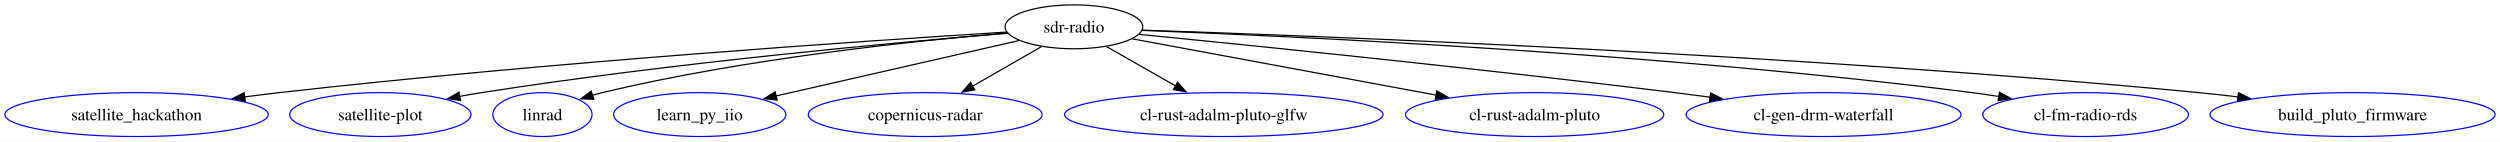
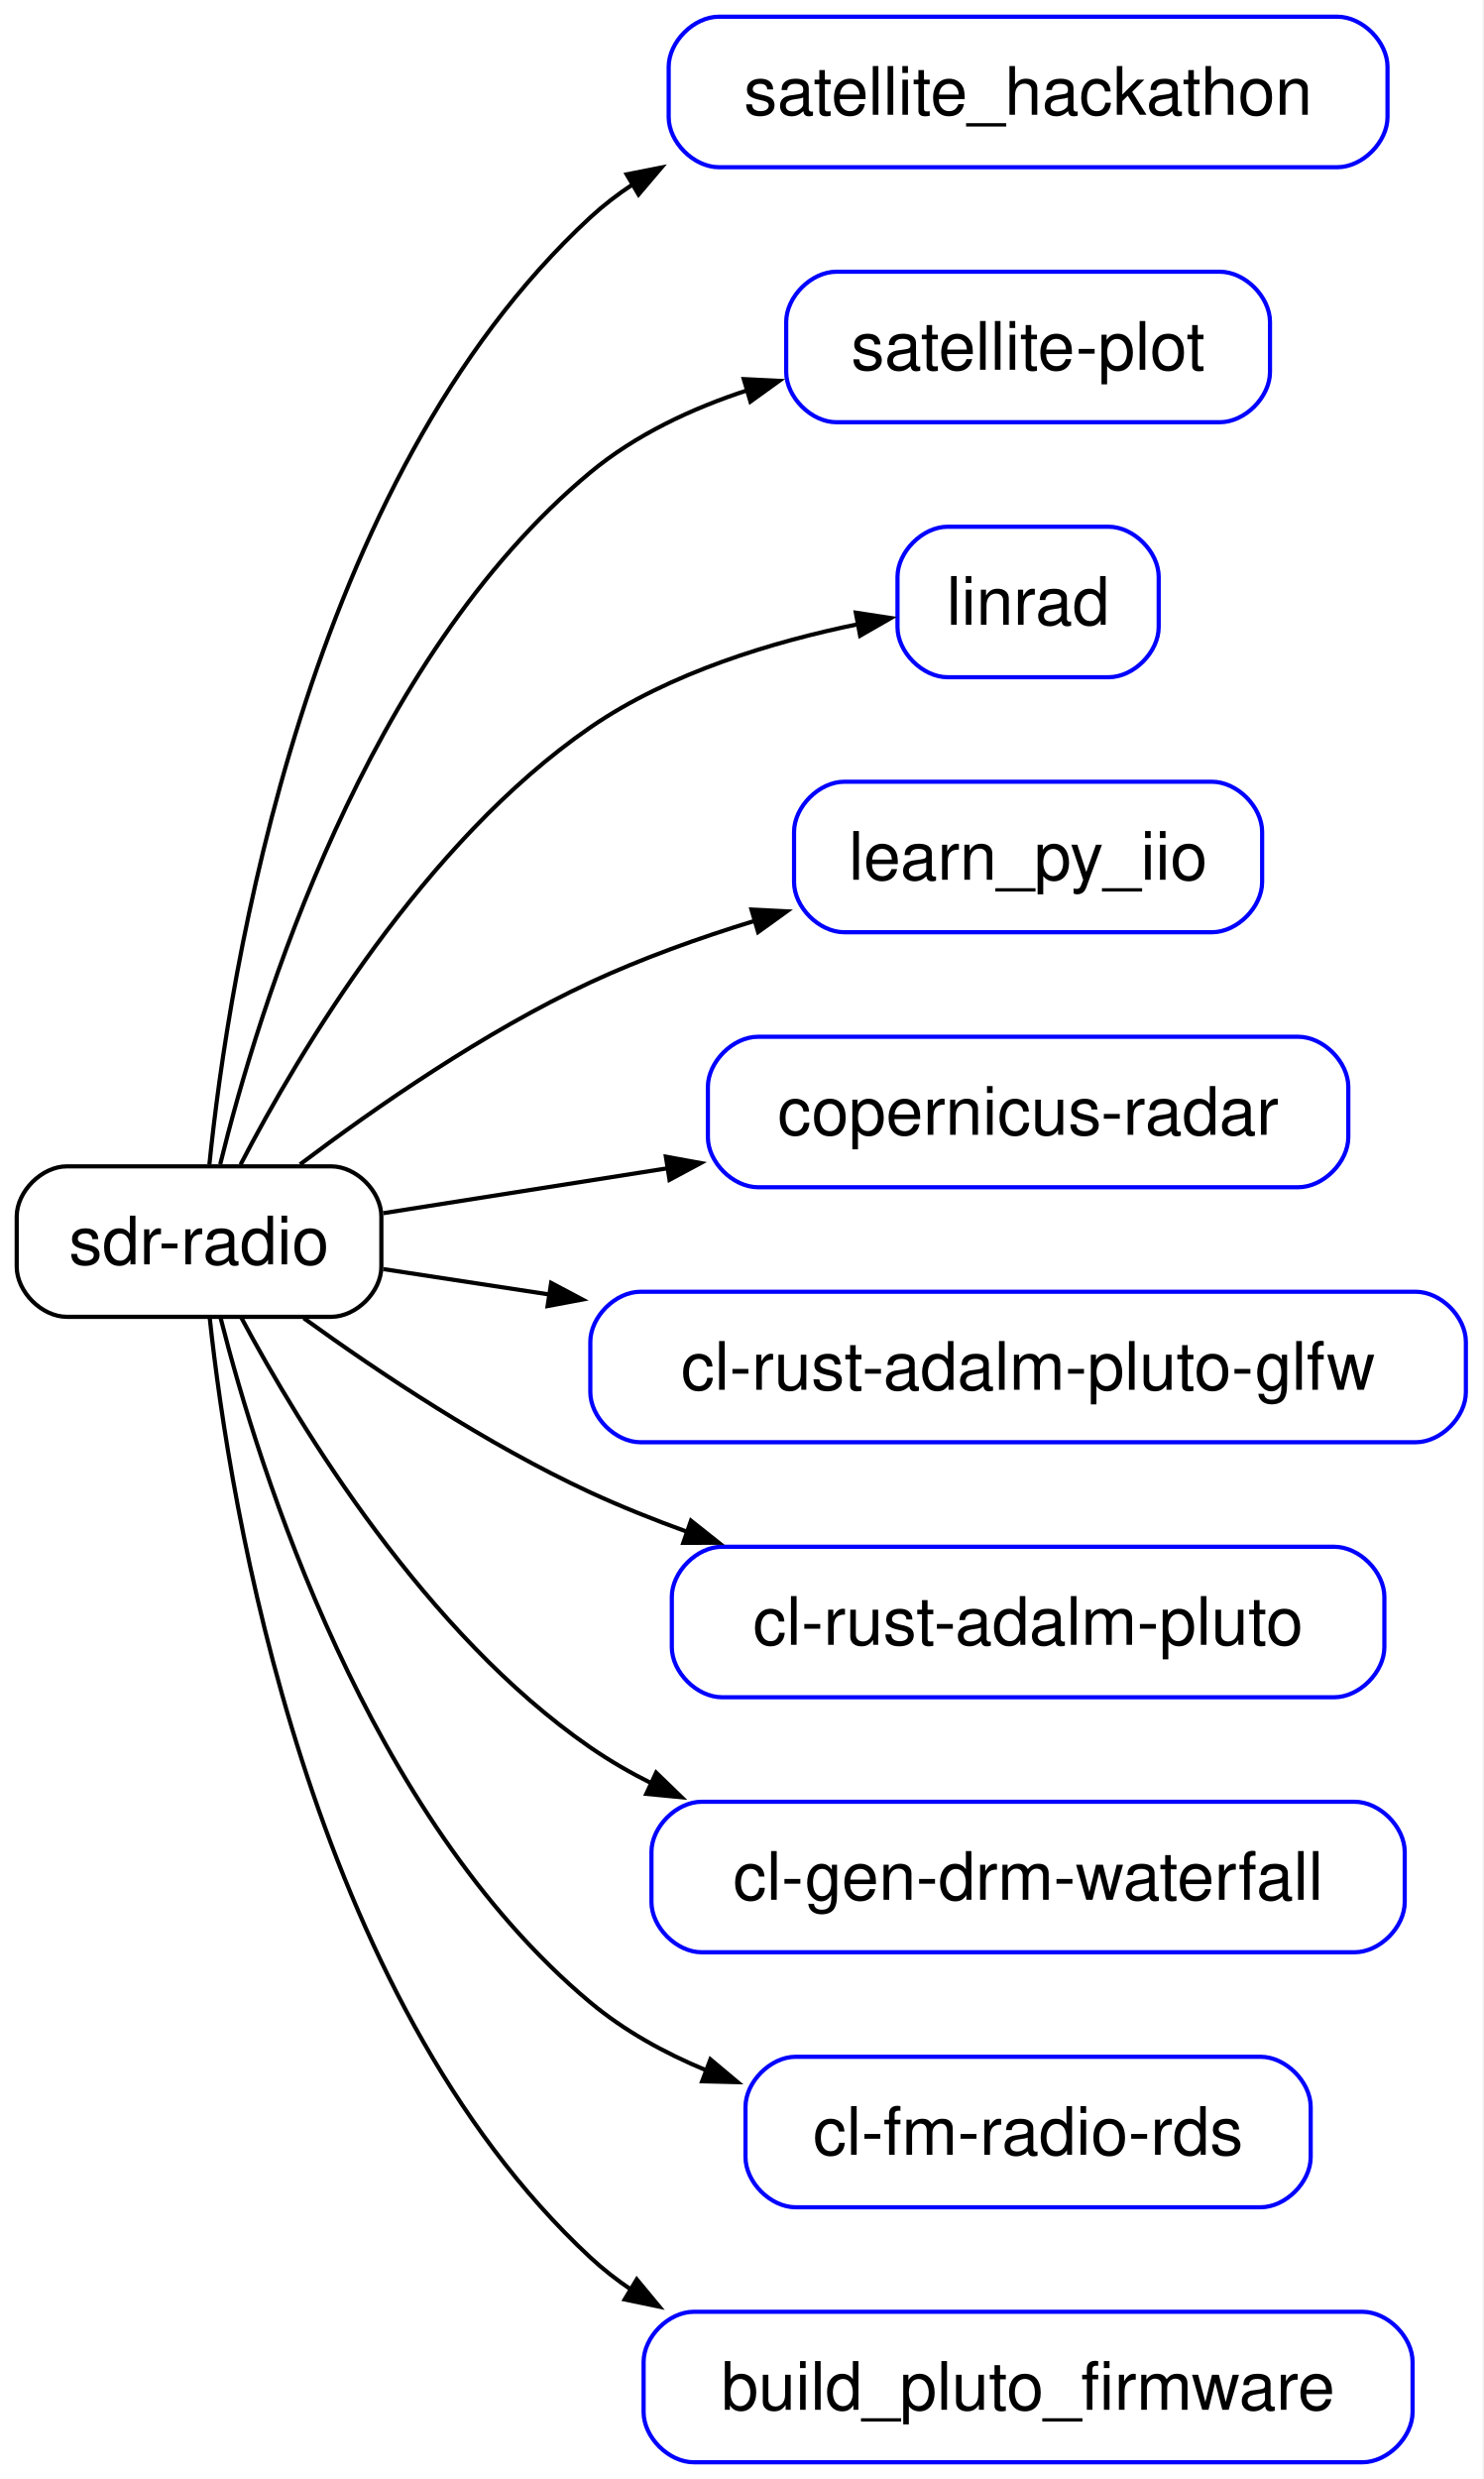
- <svg xmlns="http://www.w3.org/2000/svg" xmlns:xlink="http://www.w3.org/1999/xlink" width="2051pt" height="116pt" viewBox="0.00 0.00 2051.00 116.00">
-   <g id="graph0" class="graph" transform="scale(1 1) rotate(0) translate(4 112)">
-     <polygon fill="white" stroke="none" points="-4,4 -4,-112 2047,-112 2047,4 -4,4" />
+ <svg xmlns="http://www.w3.org/2000/svg" xmlns:xlink="http://www.w3.org/1999/xlink" width="355pt" height="593pt" viewBox="0.00 0.00 355.00 593.00">
+   <g id="graph0" class="graph" transform="scale(1 1) rotate(0) translate(4 589)">
+     <polygon fill="white" stroke="none" points="-4,4 -4,-589 350.75,-589 350.75,4 -4,4" />
    <g id="node1" class="node">
      <g id="a_node1">
        <a xlink:href="https://github.com/plops/satellite_hackathon" xlink:title="satellite_hackathon">
-           <ellipse fill="none" stroke="blue" cx="108.03" cy="-18" rx="108.03" ry="18" />
-           <text xml:space="preserve" text-anchor="middle" x="108.03" y="-13.32" font-family="Times,serif" font-size="14.00">satellite_hackathon</text>
+           <path fill="none" stroke="blue" d="M316,-585C316,-585 168,-585 168,-585 162,-585 156,-579 156,-573 156,-573 156,-561 156,-561 156,-555 162,-549 168,-549 168,-549 316,-549 316,-549 322,-549 328,-555 328,-561 328,-561 328,-573 328,-573 328,-579 322,-585 316,-585" />
+           <text xml:space="preserve" text-anchor="middle" x="242" y="-561.55" font-family="Helvetica,sans-Serif" font-size="16.00">satellite_hackathon</text>
        </a>
      </g>
    </g>
    <g id="node2" class="node">
      <g id="a_node2">
        <a xlink:href="https://github.com/plops/satellite-plot" xlink:title="satellite-plot">
-           <ellipse fill="none" stroke="blue" cx="308.03" cy="-18" rx="74.36" ry="18" />
-           <text xml:space="preserve" text-anchor="middle" x="308.03" y="-13.32" font-family="Times,serif" font-size="14.00">satellite-plot</text>
+           <path fill="none" stroke="blue" d="M287.88,-524C287.88,-524 196.12,-524 196.12,-524 190.12,-524 184.12,-518 184.12,-512 184.12,-512 184.12,-500 184.12,-500 184.12,-494 190.12,-488 196.12,-488 196.12,-488 287.88,-488 287.88,-488 293.88,-488 299.88,-494 299.88,-500 299.88,-500 299.88,-512 299.88,-512 299.88,-518 293.88,-524 287.88,-524" />
+           <text xml:space="preserve" text-anchor="middle" x="242" y="-500.55" font-family="Helvetica,sans-Serif" font-size="16.00">satellite-plot</text>
        </a>
      </g>
    </g>
    <g id="node3" class="node">
      <g id="a_node3">
        <a xlink:href="https://github.com/plops/linrad" xlink:title="linrad">
-           <ellipse fill="none" stroke="blue" cx="441.03" cy="-18" rx="40.69" ry="18" />
-           <text xml:space="preserve" text-anchor="middle" x="441.03" y="-13.32" font-family="Times,serif" font-size="14.00">linrad</text>
+           <path fill="none" stroke="blue" d="M261.25,-463C261.25,-463 222.75,-463 222.75,-463 216.75,-463 210.75,-457 210.75,-451 210.75,-451 210.75,-439 210.75,-439 210.75,-433 216.75,-427 222.75,-427 222.75,-427 261.25,-427 261.25,-427 267.25,-427 273.25,-433 273.25,-439 273.25,-439 273.25,-451 273.25,-451 273.25,-457 267.25,-463 261.25,-463" />
+           <text xml:space="preserve" text-anchor="middle" x="242" y="-439.55" font-family="Helvetica,sans-Serif" font-size="16.00">linrad</text>
        </a>
      </g>
    </g>
    <g id="node4" class="node">
      <g id="a_node4">
        <a xlink:href="https://github.com/plops/learn_py_iio" xlink:title="learn_py_iio">
-           <ellipse fill="none" stroke="blue" cx="570.03" cy="-18" rx="70.67" ry="18" />
-           <text xml:space="preserve" text-anchor="middle" x="570.03" y="-13.32" font-family="Times,serif" font-size="14.00">learn_py_iio</text>
+           <path fill="none" stroke="blue" d="M286,-402C286,-402 198,-402 198,-402 192,-402 186,-396 186,-390 186,-390 186,-378 186,-378 186,-372 192,-366 198,-366 198,-366 286,-366 286,-366 292,-366 298,-372 298,-378 298,-378 298,-390 298,-390 298,-396 292,-402 286,-402" />
+           <text xml:space="preserve" text-anchor="middle" x="242" y="-378.55" font-family="Helvetica,sans-Serif" font-size="16.00">learn_py_iio</text>
        </a>
      </g>
    </g>
    <g id="node5" class="node">
      <g id="a_node5">
        <a xlink:href="https://github.com/plops/copernicus-radar" xlink:title="copernicus-radar">
-           <ellipse fill="none" stroke="blue" cx="755.03" cy="-18" rx="95.93" ry="18" />
-           <text xml:space="preserve" text-anchor="middle" x="755.03" y="-13.32" font-family="Times,serif" font-size="14.00">copernicus-radar</text>
+           <path fill="none" stroke="blue" d="M306.62,-341C306.62,-341 177.38,-341 177.38,-341 171.38,-341 165.38,-335 165.38,-329 165.38,-329 165.38,-317 165.38,-317 165.38,-311 171.38,-305 177.38,-305 177.38,-305 306.62,-305 306.62,-305 312.62,-305 318.62,-311 318.62,-317 318.62,-317 318.62,-329 318.62,-329 318.62,-335 312.62,-341 306.62,-341" />
+           <text xml:space="preserve" text-anchor="middle" x="242" y="-317.55" font-family="Helvetica,sans-Serif" font-size="16.00">copernicus-radar</text>
        </a>
      </g>
    </g>
    <g id="node6" class="node">
      <g id="a_node6">
        <a xlink:href="https://github.com/plops/cl-rust-adalm-pluto-glfw" xlink:title="cl-rust-adalm-pluto-glfw">
-           <ellipse fill="none" stroke="blue" cx="1000.03" cy="-18" rx="130.65" ry="18" />
-           <text xml:space="preserve" text-anchor="middle" x="1000.03" y="-13.32" font-family="Times,serif" font-size="14.00">cl-rust-adalm-pluto-glfw</text>
+           <path fill="none" stroke="blue" d="M334.75,-280C334.75,-280 149.25,-280 149.25,-280 143.25,-280 137.25,-274 137.25,-268 137.25,-268 137.25,-256 137.25,-256 137.25,-250 143.25,-244 149.25,-244 149.25,-244 334.75,-244 334.75,-244 340.75,-244 346.75,-250 346.75,-256 346.75,-256 346.75,-268 346.75,-268 346.75,-274 340.75,-280 334.75,-280" />
+           <text xml:space="preserve" text-anchor="middle" x="242" y="-256.55" font-family="Helvetica,sans-Serif" font-size="16.00">cl-rust-adalm-pluto-glfw</text>
        </a>
      </g>
    </g>
    <g id="node7" class="node">
      <g id="a_node7">
        <a xlink:href="https://github.com/plops/cl-rust-adalm-pluto" xlink:title="cl-rust-adalm-pluto">
-           <ellipse fill="none" stroke="blue" cx="1255.03" cy="-18" rx="105.92" ry="18" />
-           <text xml:space="preserve" text-anchor="middle" x="1255.03" y="-13.32" font-family="Times,serif" font-size="14.00">cl-rust-adalm-pluto</text>
+           <path fill="none" stroke="blue" d="M315.25,-219C315.25,-219 168.75,-219 168.75,-219 162.75,-219 156.75,-213 156.75,-207 156.75,-207 156.75,-195 156.75,-195 156.75,-189 162.75,-183 168.75,-183 168.75,-183 315.25,-183 315.25,-183 321.25,-183 327.25,-189 327.25,-195 327.25,-195 327.25,-207 327.25,-207 327.25,-213 321.25,-219 315.25,-219" />
+           <text xml:space="preserve" text-anchor="middle" x="242" y="-195.55" font-family="Helvetica,sans-Serif" font-size="16.00">cl-rust-adalm-pluto</text>
        </a>
      </g>
    </g>
    <g id="node8" class="node">
      <g id="a_node8">
        <a xlink:href="https://github.com/plops/cl-gen-drm-waterfall" xlink:title="cl-gen-drm-waterfall">
-           <ellipse fill="none" stroke="blue" cx="1492.03" cy="-18" rx="112.76" ry="18" />
-           <text xml:space="preserve" text-anchor="middle" x="1492.03" y="-13.32" font-family="Times,serif" font-size="14.00">cl-gen-drm-waterfall</text>
+           <path fill="none" stroke="blue" d="M320.12,-158C320.12,-158 163.88,-158 163.88,-158 157.88,-158 151.88,-152 151.88,-146 151.88,-146 151.88,-134 151.88,-134 151.88,-128 157.88,-122 163.88,-122 163.88,-122 320.12,-122 320.12,-122 326.12,-122 332.12,-128 332.12,-134 332.12,-134 332.12,-146 332.12,-146 332.12,-152 326.12,-158 320.12,-158" />
+           <text xml:space="preserve" text-anchor="middle" x="242" y="-134.55" font-family="Helvetica,sans-Serif" font-size="16.00">cl-gen-drm-waterfall</text>
        </a>
      </g>
    </g>
    <g id="node9" class="node">
      <g id="a_node9">
        <a xlink:href="https://github.com/plops/cl-fm-radio-rds" xlink:title="cl-fm-radio-rds">
-           <ellipse fill="none" stroke="blue" cx="1707.03" cy="-18" rx="84.35" ry="18" />
-           <text xml:space="preserve" text-anchor="middle" x="1707.03" y="-13.32" font-family="Times,serif" font-size="14.00">cl-fm-radio-rds</text>
+           <path fill="none" stroke="blue" d="M297.62,-97C297.62,-97 186.38,-97 186.38,-97 180.38,-97 174.38,-91 174.38,-85 174.38,-85 174.38,-73 174.38,-73 174.38,-67 180.38,-61 186.38,-61 186.38,-61 297.62,-61 297.62,-61 303.62,-61 309.62,-67 309.62,-73 309.62,-73 309.62,-85 309.62,-85 309.62,-91 303.62,-97 297.62,-97" />
+           <text xml:space="preserve" text-anchor="middle" x="242" y="-73.55" font-family="Helvetica,sans-Serif" font-size="16.00">cl-fm-radio-rds</text>
        </a>
      </g>
    </g>
    <g id="node10" class="node">
      <g id="a_node10">
        <a xlink:href="https://github.com/plops/build_pluto_firmware" xlink:title="build_pluto_firmware">
-           <ellipse fill="none" stroke="blue" cx="1926.03" cy="-18" rx="116.97" ry="18" />
-           <text xml:space="preserve" text-anchor="middle" x="1926.03" y="-13.32" font-family="Times,serif" font-size="14.00">build_pluto_firmware</text>
+           <path fill="none" stroke="blue" d="M322,-36C322,-36 162,-36 162,-36 156,-36 150,-30 150,-24 150,-24 150,-12 150,-12 150,-6 156,0 162,0 162,0 322,0 322,0 328,0 334,-6 334,-12 334,-12 334,-24 334,-24 334,-30 328,-36 322,-36" />
+           <text xml:space="preserve" text-anchor="middle" x="242" y="-12.55" font-family="Helvetica,sans-Serif" font-size="16.00">build_pluto_firmware</text>
        </a>
      </g>
    </g>
    <g id="node11" class="node">
-       <ellipse fill="none" stroke="black" cx="877.03" cy="-90" rx="56.47" ry="18" />
-       <text xml:space="preserve" text-anchor="middle" x="877.03" y="-85.33" font-family="Times,serif" font-size="14.00">sdr-radio</text>
+       <path fill="none" stroke="black" d="M75.25,-310C75.25,-310 12,-310 12,-310 6,-310 0,-304 0,-298 0,-298 0,-286 0,-286 0,-280 6,-274 12,-274 12,-274 75.25,-274 75.25,-274 81.25,-274 87.25,-280 87.25,-286 87.25,-286 87.25,-298 87.25,-298 87.25,-304 81.25,-310 75.25,-310" />
+       <text xml:space="preserve" text-anchor="middle" x="43.62" y="-286.55" font-family="Helvetica,sans-Serif" font-size="16.00">sdr-radio</text>
    </g>
    <g id="edge10" class="edge">
-       <path fill="none" stroke="black" d="M821.96,-85.7C709.55,-78.71 445.64,-60.97 225.03,-36 215.79,-34.95 206.16,-33.75 196.57,-32.47" />
-       <polygon fill="black" stroke="black" points="197.23,-29.03 186.85,-31.14 196.28,-35.96 197.23,-29.03" />
+       <path fill="none" stroke="black" d="M46.1,-310.43C50.74,-355.86 69.09,-474.08 137.25,-537 140.4,-539.9 143.81,-542.53 147.41,-544.9" />
+       <polygon fill="black" stroke="black" points="145.95,-547.29 154.27,-548.93 148.79,-542.47 145.95,-547.29" />
    </g>
    <g id="edge9" class="edge">
-       <path fill="none" stroke="black" d="M822.51,-84.73C732.38,-77.29 546.79,-60.39 391.03,-36 385.12,-35.08 379,-34.02 372.89,-32.89" />
-       <polygon fill="black" stroke="black" points="373.88,-29.52 363.41,-31.08 372.57,-36.39 373.88,-29.52" />
+       <path fill="none" stroke="black" d="M48.69,-310.49C57.81,-347.58 83.46,-431.34 137.25,-476 148.08,-484.99 161.47,-491.29 175,-495.7" />
+       <polygon fill="black" stroke="black" points="173.97,-498.31 182.44,-497.9 175.56,-492.94 173.97,-498.31" />
    </g>
    <g id="edge8" class="edge">
-       <path fill="none" stroke="black" d="M822.24,-84.93C746.68,-78.55 606.6,-63.91 490.03,-36 487.4,-35.37 484.72,-34.66 482.04,-33.89" />
-       <polygon fill="black" stroke="black" points="483.1,-30.55 472.52,-30.92 481.02,-37.24 483.1,-30.55" />
+       <path fill="none" stroke="black" d="M53.56,-310.42C67.6,-337.43 97.41,-387.54 137.25,-415 156.26,-428.1 180.99,-435.54 201.53,-439.73" />
+       <polygon fill="black" stroke="black" points="200.78,-442.44 209.16,-441.16 201.81,-436.94 200.78,-442.44" />
    </g>
    <g id="edge7" class="edge">
-       <path fill="none" stroke="black" d="M832.06,-78.75C779.41,-66.74 691.88,-46.78 632.62,-33.27" />
-       <polygon fill="black" stroke="black" points="633.53,-29.89 623,-31.08 631.98,-36.71 633.53,-29.89" />
+       <path fill="none" stroke="black" d="M67.79,-310.47C85.84,-324.09 111.99,-342.24 137.25,-354 149.61,-359.75 163.32,-364.66 176.62,-368.74" />
+       <polygon fill="black" stroke="black" points="175.82,-371.42 184.28,-371 177.4,-366.05 175.82,-371.42" />
    </g>
    <g id="edge6" class="edge">
-       <path fill="none" stroke="black" d="M850.56,-73.81C834,-64.31 812.38,-51.91 793.9,-41.3" />
-       <polygon fill="black" stroke="black" points="795.74,-38.32 785.32,-36.38 792.25,-44.39 795.74,-38.32" />
+       <path fill="none" stroke="black" d="M87.72,-298.8C107.75,-301.97 132.31,-305.84 155.85,-309.56" />
+       <polygon fill="black" stroke="black" points="155.33,-312.31 163.67,-310.79 156.2,-306.78 155.33,-312.31" />
    </g>
    <g id="edge5" class="edge">
-       <path fill="none" stroke="black" d="M903.72,-73.81C920.29,-64.38 941.89,-52.09 960.44,-41.53" />
-       <polygon fill="black" stroke="black" points="962.1,-44.61 969.06,-36.63 958.64,-38.53 962.1,-44.61" />
+       <path fill="none" stroke="black" d="M87.72,-285.42C99.76,-283.58 113.43,-281.49 127.54,-279.33" />
+       <polygon fill="black" stroke="black" points="127.88,-282.11 135.36,-278.14 127.03,-276.58 127.88,-282.11" />
    </g>
    <g id="edge4" class="edge">
-       <path fill="none" stroke="black" d="M924.9,-80.13C987.67,-68.51 1098.69,-47.95 1174.5,-33.91" />
-       <polygon fill="black" stroke="black" points="1174.74,-37.43 1183.94,-32.17 1173.46,-30.54 1174.74,-37.43" />
+       <path fill="none" stroke="black" d="M68.67,-273.69C86.75,-260.62 112.55,-243.41 137.25,-232 144.71,-228.56 152.64,-225.39 160.67,-222.49" />
+       <polygon fill="black" stroke="black" points="161.34,-225.23 167.98,-219.96 159.5,-219.94 161.34,-225.23" />
    </g>
    <g id="edge3" class="edge">
-       <path fill="none" stroke="black" d="M930.35,-83.82C1020.85,-74.91 1210.26,-55.71 1370.03,-36 1379.51,-34.83 1389.4,-33.55 1399.27,-32.23" />
-       <polygon fill="black" stroke="black" points="1399.43,-35.74 1408.87,-30.94 1398.49,-28.81 1399.43,-35.74" />
+       <path fill="none" stroke="black" d="M53.67,-273.93C67.85,-247.42 97.84,-198.19 137.25,-171 141.92,-167.78 146.93,-164.88 152.14,-162.29" />
+       <polygon fill="black" stroke="black" points="153,-164.97 159.09,-159.08 150.65,-159.89 153,-164.97" />
    </g>
    <g id="edge2" class="edge">
-       <path fill="none" stroke="black" d="M933.17,-87.05C1056.68,-82.31 1361.1,-68.11 1614.03,-36 1621.16,-35.09 1628.58,-34 1635.98,-32.81" />
-       <polygon fill="black" stroke="black" points="1636.37,-36.29 1645.65,-31.19 1635.21,-29.39 1636.37,-36.29" />
+       <path fill="none" stroke="black" d="M48.78,-273.75C58.07,-237.13 84.02,-154.4 137.25,-110 145.4,-103.2 155,-97.89 165.02,-93.75" />
+       <polygon fill="black" stroke="black" points="165.99,-96.38 172.49,-90.93 164.01,-91.14 165.99,-96.38" />
    </g>
    <g id="edge1" class="edge">
-       <path fill="none" stroke="black" d="M933.33,-87.27C1077.65,-82.52 1472.5,-67.45 1800.03,-36 1810.46,-35 1821.37,-33.78 1832.2,-32.47" />
-       <polygon fill="black" stroke="black" points="1832.45,-35.96 1841.94,-31.25 1831.59,-29.02 1832.45,-35.96" />
+       <path fill="none" stroke="black" d="M46.18,-273.75C51.02,-228.77 69.76,-111.68 137.25,-49 140.32,-46.15 143.63,-43.57 147.13,-41.22" />
+       <polygon fill="black" stroke="black" points="148.36,-43.75 153.77,-37.22 145.47,-38.95 148.36,-43.75" />
    </g>
  </g>
</svg>
